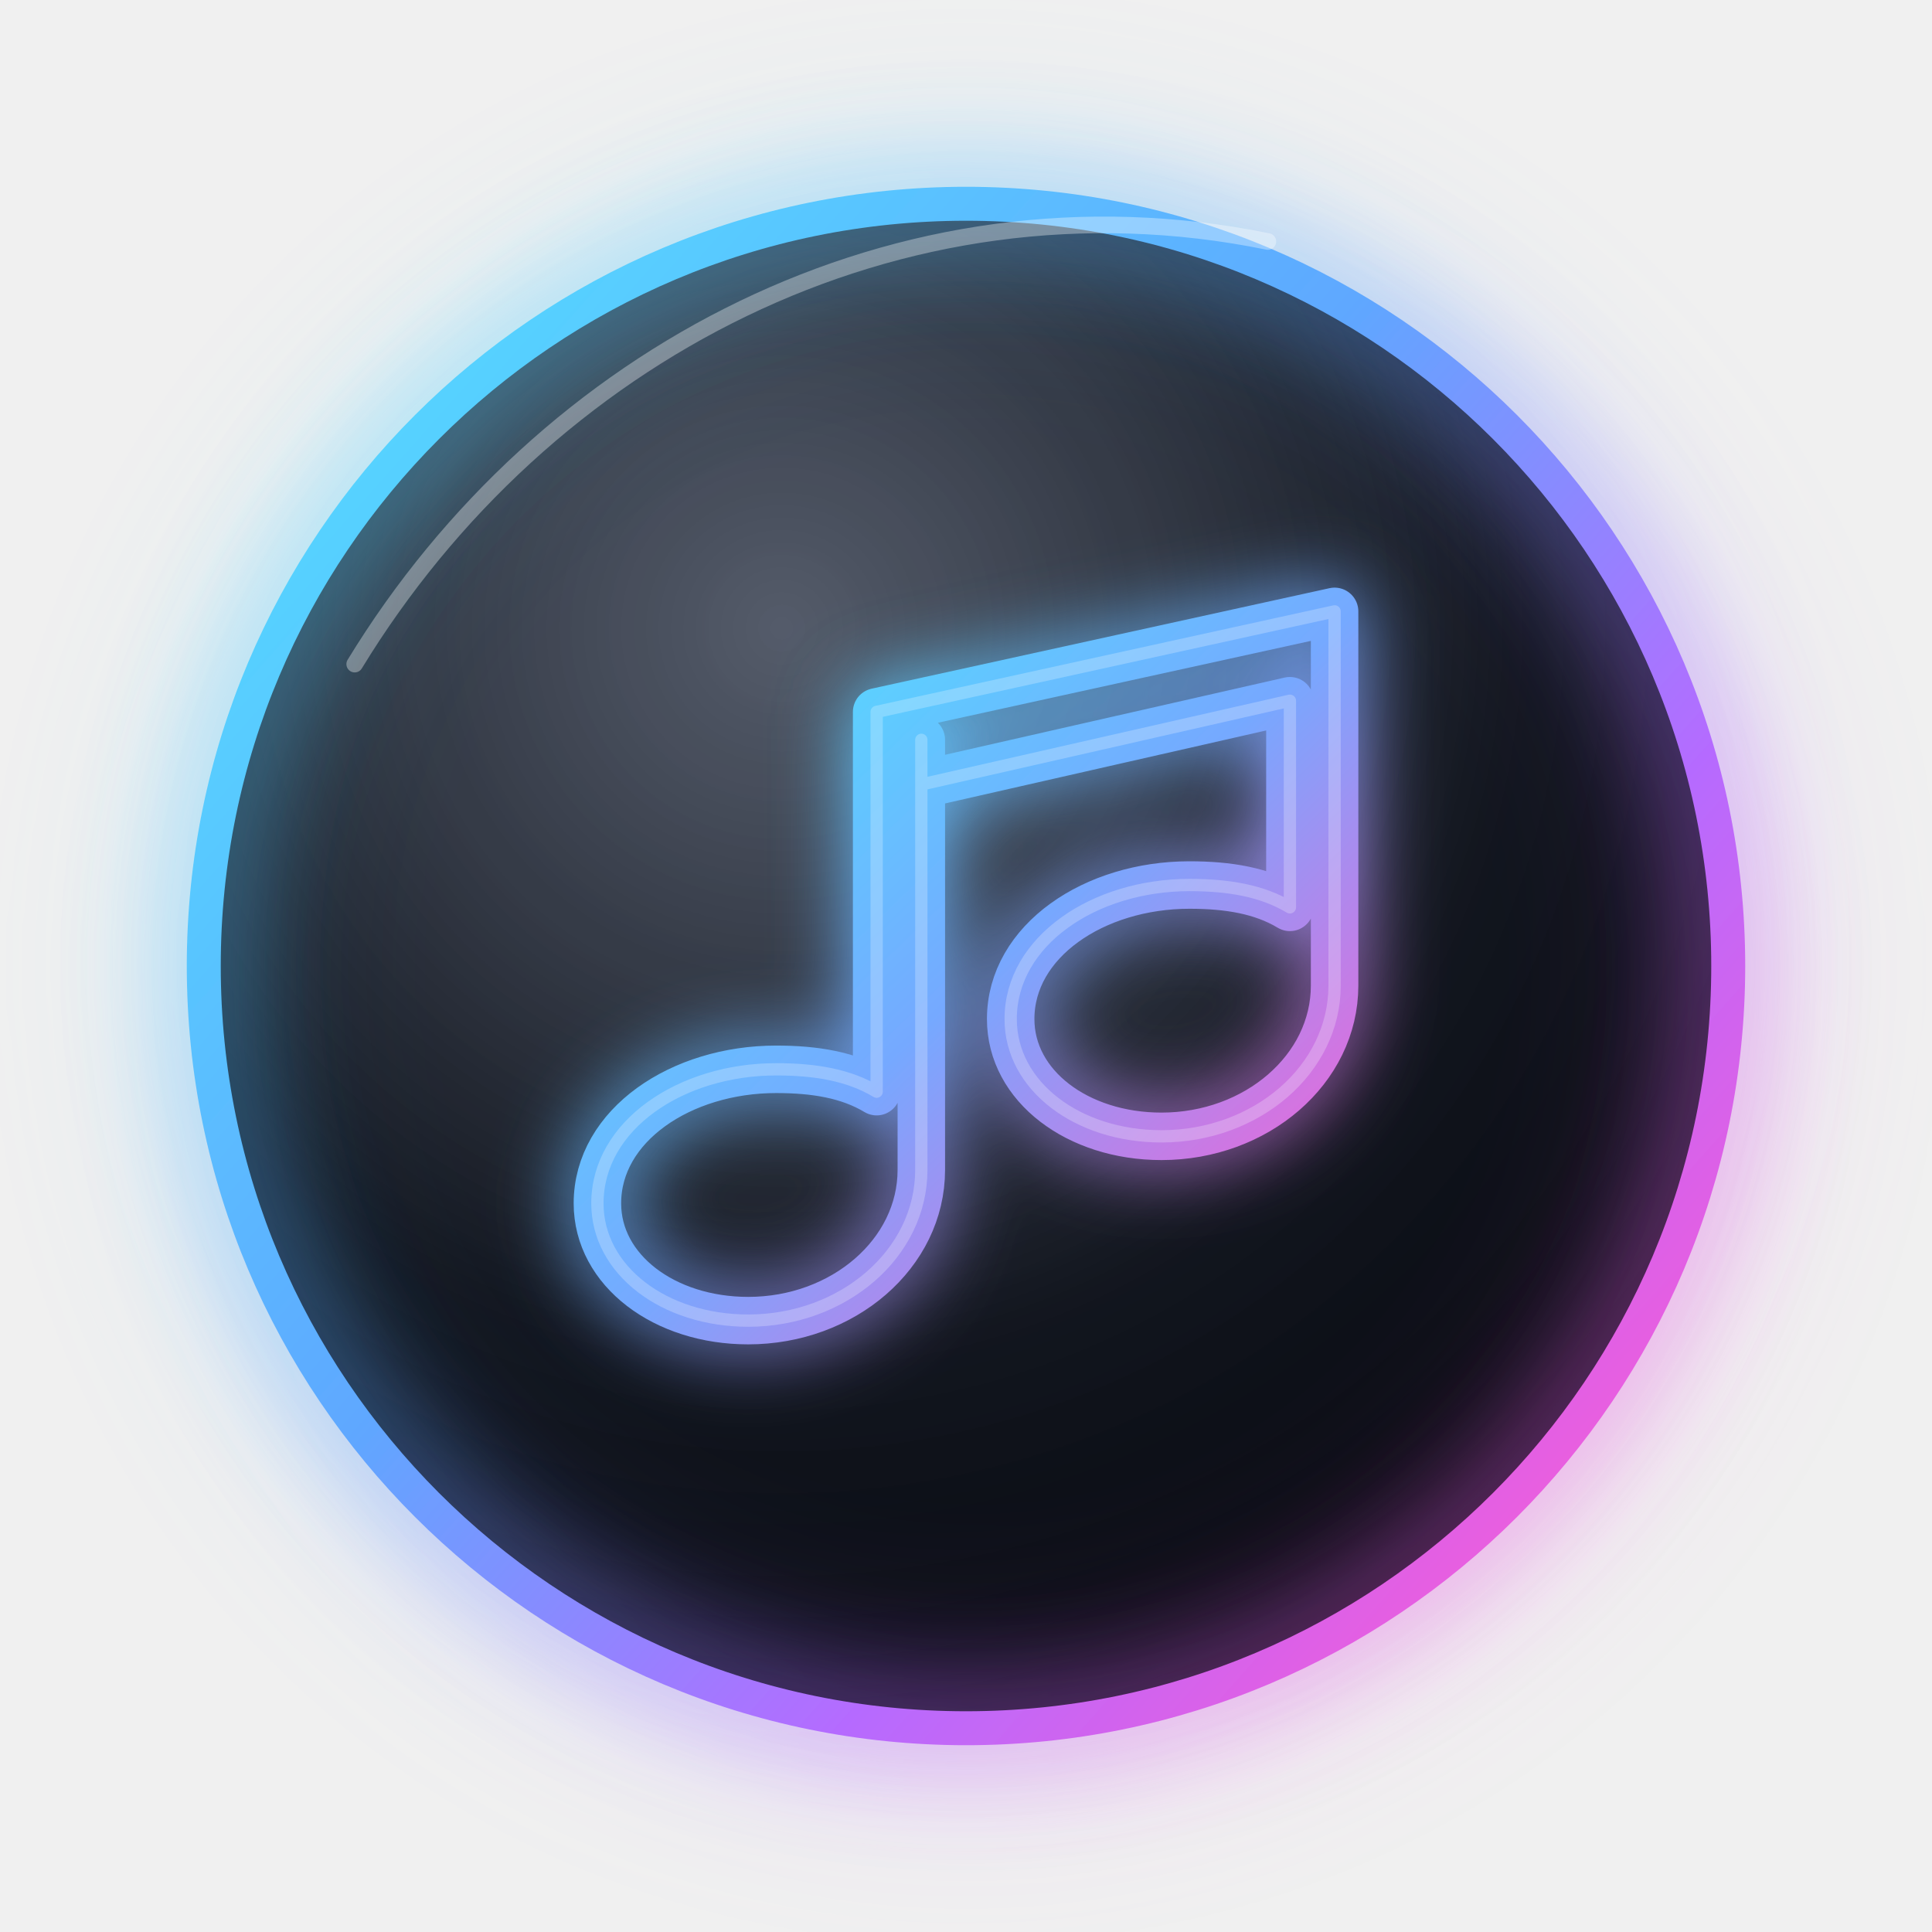
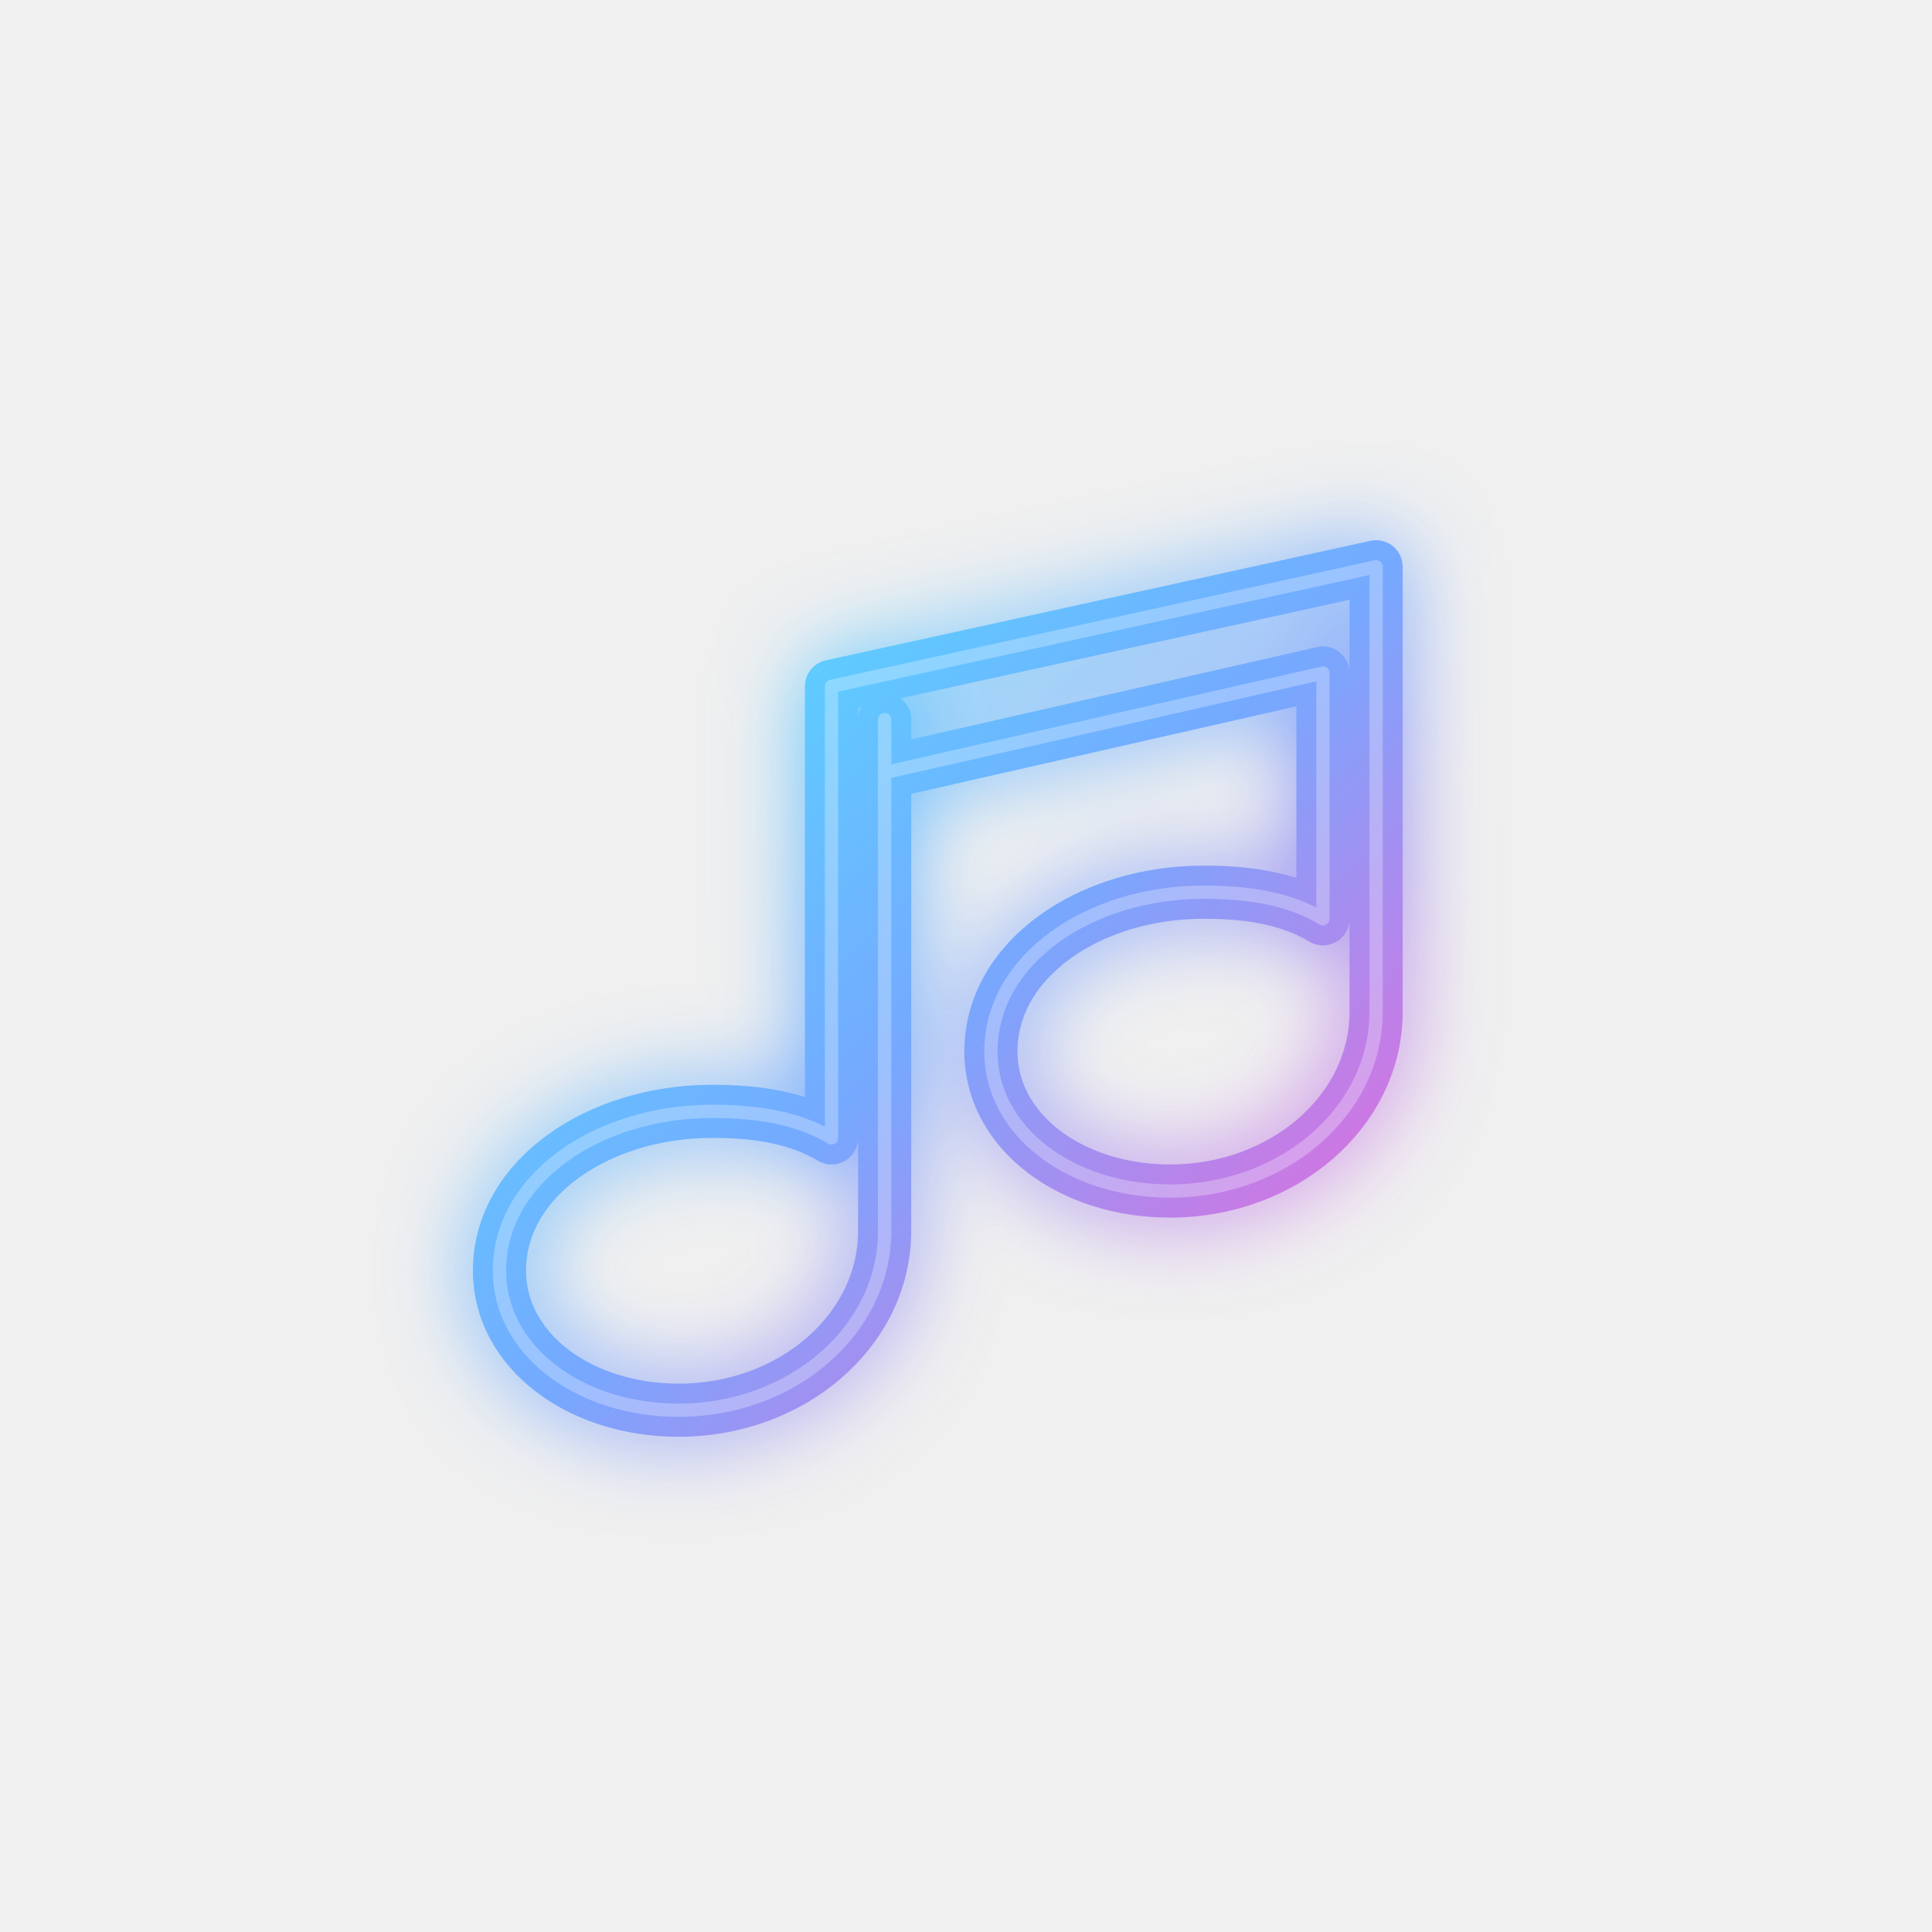
- <svg xmlns="http://www.w3.org/2000/svg" viewBox="0 0 256 256" role="img" aria-label="Neon music note badge">
+ <svg xmlns="http://www.w3.org/2000/svg" viewBox="0 0 256 256" role="img" aria-label="Neon music note icon">
  <defs>
-     <linearGradient id="ring" x1="34" y1="45" x2="221" y2="211" gradientUnits="userSpaceOnUse">
-       <stop offset="0" stop-color="#55ddff" />
-       <stop offset="0.42" stop-color="#5ea8ff" />
-       <stop offset="0.72" stop-color="#b56bff" />
-       <stop offset="1" stop-color="#ff58d2" />
-     </linearGradient>
-     <linearGradient id="glyph" x1="78" y1="76" x2="182" y2="184" gradientUnits="userSpaceOnUse">
+     <linearGradient id="glyph" x1="72" y1="72" x2="188" y2="190" gradientUnits="userSpaceOnUse">
      <stop offset="0" stop-color="#54dcff" />
      <stop offset="0.45" stop-color="#75a9ff" />
      <stop offset="1" stop-color="#ff5bd3" />
    </linearGradient>
-     <radialGradient id="disc" cx="38%" cy="28%" r="82%">
-       <stop offset="0" stop-color="#182236" stop-opacity=".72" />
-       <stop offset=".58" stop-color="#070b14" stop-opacity=".95" />
-       <stop offset="1" stop-color="#02040a" />
-     </radialGradient>
-     <filter id="glow" x="-60%" y="-60%" width="220%" height="220%">
-       <feGaussianBlur stdDeviation="7" result="b" />
+     <filter id="glow" x="-80%" y="-80%" width="260%" height="260%">
+       <feGaussianBlur stdDeviation="6.5" result="b" />
      <feMerge>
        <feMergeNode in="b" />
        <feMergeNode in="SourceGraphic" />
      </feMerge>
    </filter>
-     <filter id="soft" x="-80%" y="-80%" width="260%" height="260%">
-       <feGaussianBlur stdDeviation="12" />
-     </filter>
  </defs>
-   <circle cx="128" cy="128" r="101" fill="url(#disc)" />
-   <circle cx="128" cy="128" r="101" fill="none" stroke="url(#ring)" stroke-width="5.5" opacity=".44" filter="url(#soft)" />
-   <circle cx="128" cy="128" r="101" fill="none" stroke="url(#ring)" stroke-width="4.5" filter="url(#glow)" />
-   <path d="M47 88c25-41 72-66 121-56" fill="none" stroke="#fff" stroke-opacity=".34" stroke-width="2.2" stroke-linecap="round" />
-   <g transform="matrix(.74 0 0 .74 45.12 29.21)">
-     <path d="M104 93v77c0 15-14 27-31 27-15 0-27-9-27-21 0-14 15-24 32-24 7 0 13 1 18 4V88l82-18v67c0 15-14 27-31 27-15 0-27-9-27-21 0-14 15-24 32-24 7 0 13 1 18 4V86l-66 15" fill="none" stroke="url(#glyph)" stroke-width="8.5" stroke-linecap="round" stroke-linejoin="round" filter="url(#glow)" />
-     <path d="M104 93v77c0 15-14 27-31 27-15 0-27-9-27-21 0-14 15-24 32-24 7 0 13 1 18 4V88l82-18v67c0 15-14 27-31 27-15 0-27-9-27-21 0-14 15-24 32-24 7 0 13 1 18 4V86l-66 15" fill="none" stroke="#fff" stroke-opacity=".24" stroke-width="2.2" stroke-linecap="round" stroke-linejoin="round" />
+   <g transform="matrix(.88 0 0 .88 25.7 13.5)">
+     <path d="M104 93v77c0 15-14 27-31 27-15 0-27-9-27-21 0-14 15-24 32-24 7 0 13 1 18 4V88l82-18v67c0 15-14 27-31 27-15 0-27-9-27-21 0-14 15-24 32-24 7 0 13 1 18 4V86l-66 15" fill="none" stroke="url(#glyph)" stroke-width="8" stroke-linecap="round" stroke-linejoin="round" filter="url(#glow)" />
+     <path d="M104 93v77c0 15-14 27-31 27-15 0-27-9-27-21 0-14 15-24 32-24 7 0 13 1 18 4V88l82-18v67c0 15-14 27-31 27-15 0-27-9-27-21 0-14 15-24 32-24 7 0 13 1 18 4V86l-66 15" fill="none" stroke="#fff" stroke-opacity=".28" stroke-width="2" stroke-linecap="round" stroke-linejoin="round" />
  </g>
</svg>
